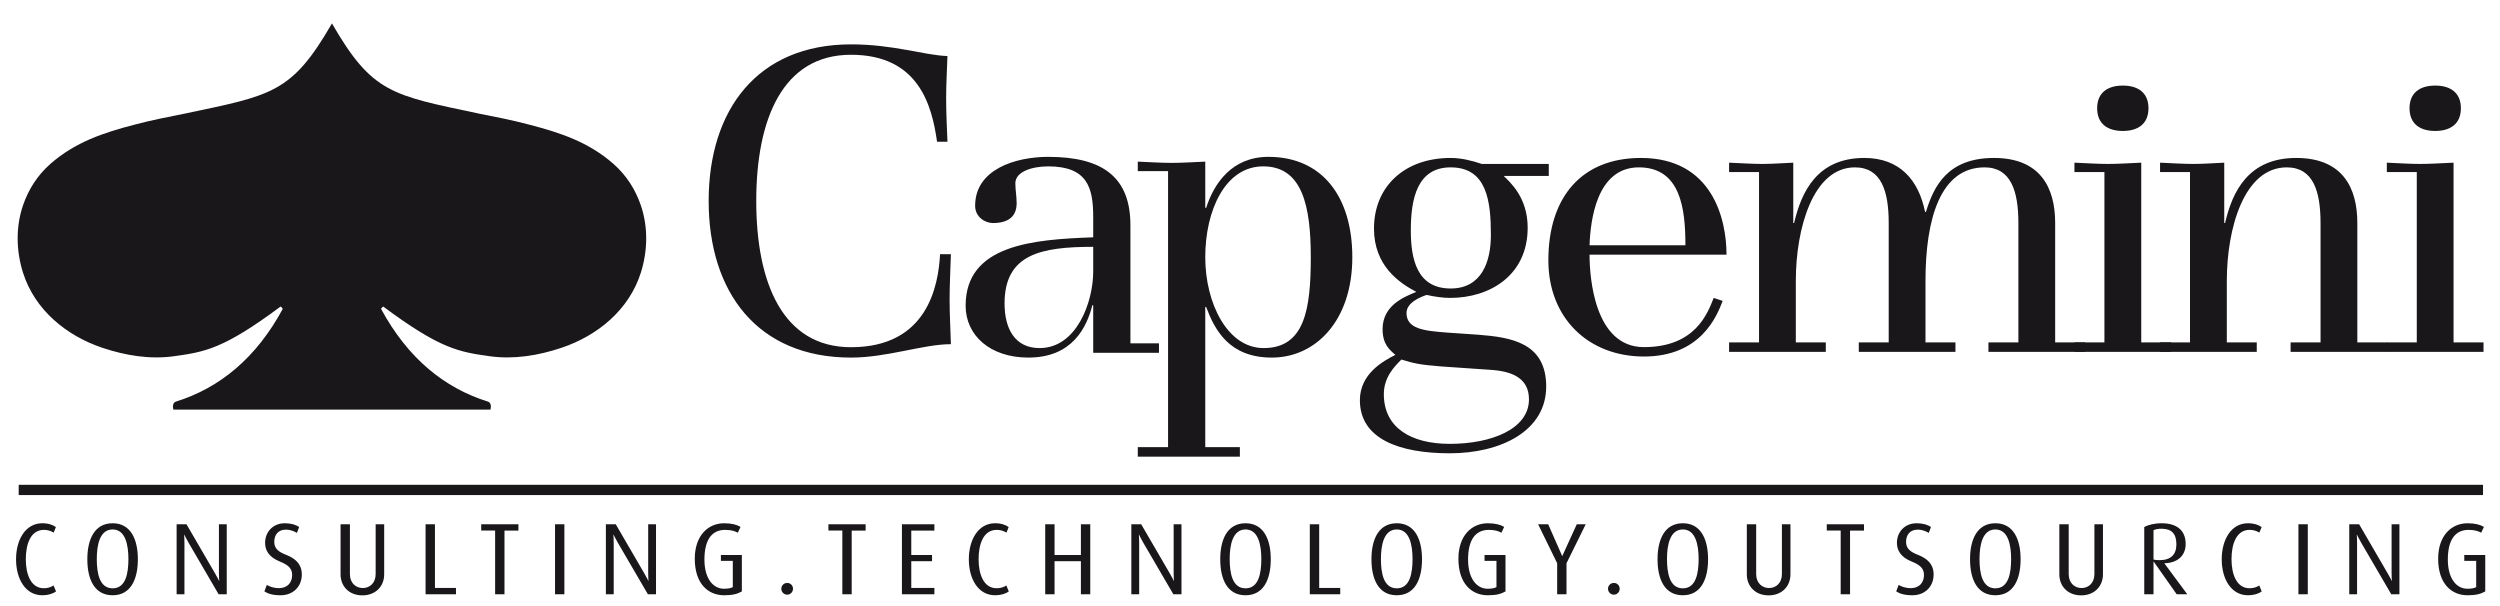
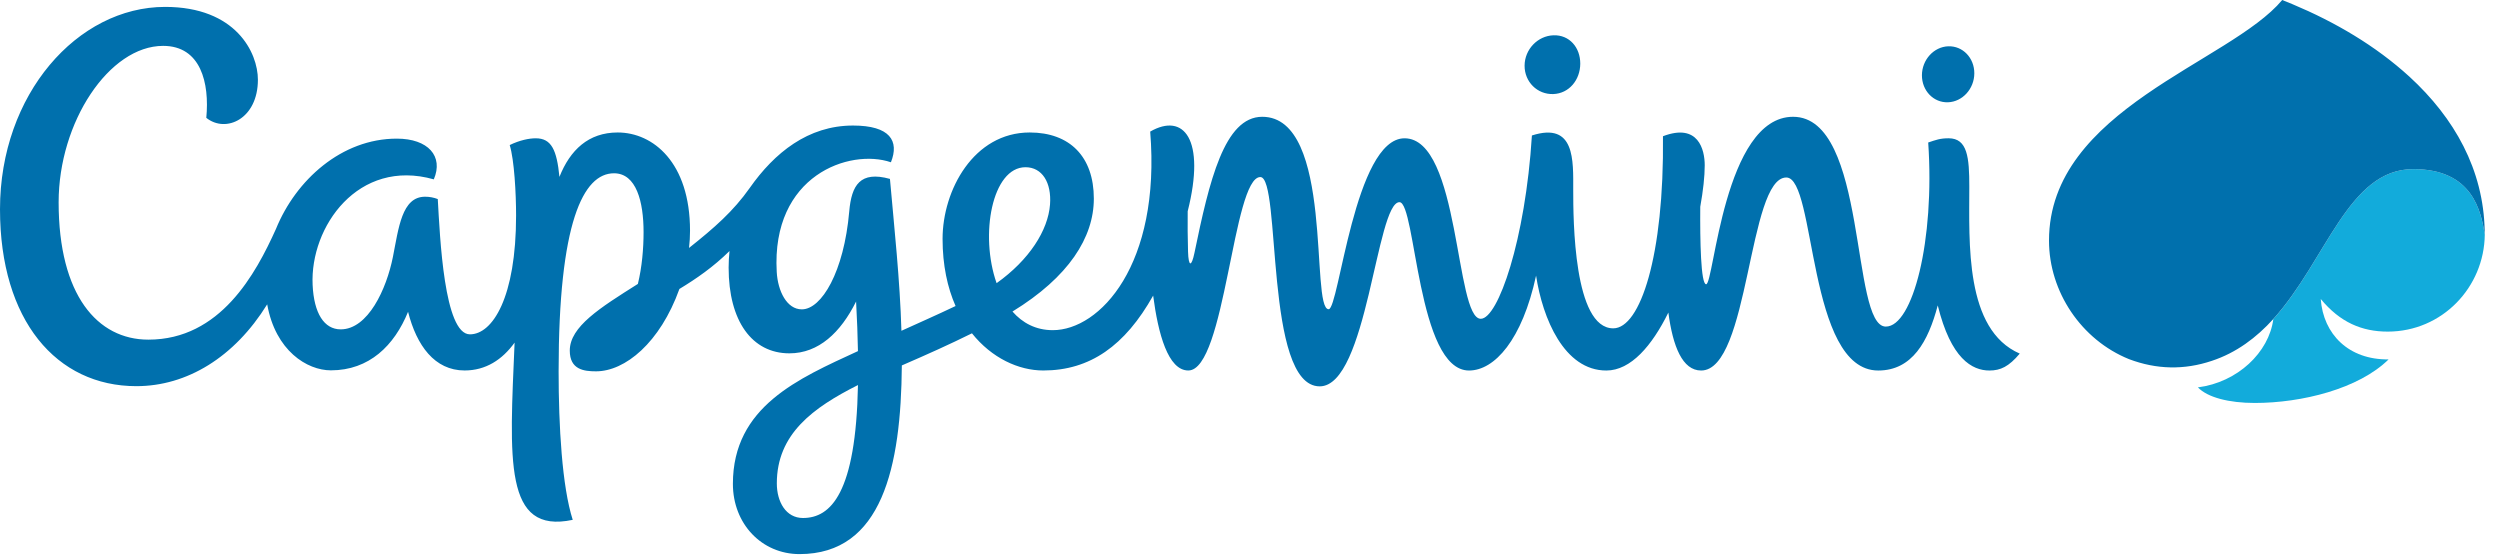
- <svg xmlns="http://www.w3.org/2000/svg" width="574" height="139" viewBox="0 0 574 139">
-   <g fill="#1A171B">
-     <path d="M39.812 94.04c-.23-.842-.086-1.622.59-1.834 10.017-3.125 18.435-10.003 24.518-21.29.014-.03-.404-.6-.53-.51C51.42 80.05 47.124 80.8 39.963 81.79c-5.53.767-11.134-.147-16.5-1.95-8.17-2.755-15.453-8.625-18.18-17.232-1.556-4.92-1.72-10.44.005-15.476 1.25-3.644 3.283-6.852 6.272-9.493 5.715-5.023 12.222-7.17 19.272-9.004 3.956-1.056 7.863-1.807 11.75-2.582l-.106.02c19.982-4.213 24.492-4.67 33.74-20.696 9.242 16.025 13.756 16.483 33.72 20.696l-.1-.02c3.882.775 7.8 1.525 11.745 2.582 7.05 1.835 13.567 3.98 19.284 9.005 2.987 2.642 5.015 5.85 6.266 9.494 1.727 5.036 1.562 10.556.006 15.476-2.726 8.607-10.005 14.477-18.184 17.232-5.364 1.802-10.973 2.716-16.502 1.95-7.158-.993-11.454-1.74-24.43-11.388-.116-.088-.543.482-.53.51 6.095 11.288 14.507 18.166 24.527 21.29.672.213.817.993.585 1.835h-72.79zm284.111-41.165c0-7.27 1.48-14.447 9.14-14.447 8.353 0 9.244 7.766 9.244 15.527 0 6.09-2.075 12.284-9.245 12.284-7.755-.002-9.14-6.785-9.14-13.365zm8.456 23.493c-5.603-.402-9.445-.898-9.445-4.525 0-2.45 3.445-3.735 4.63-4.13 1.765.395 3.64.687 5.4.687 9.14 0 17.79-5.205 17.79-16.12 0-6.97-4.028-10.412-5.505-11.888h10.35v-2.75h-15.368c-2.358-.785-4.71-1.375-7.17-1.375-10.61 0-17.595 6.582-17.595 16.21 0 8.555 5.81 12.485 9.726 14.544-2.938 1.178-7.75 3.152-7.75 8.558 0 3.438 1.564 4.71 2.938 5.9-2.938 1.47-8.15 4.414-8.15 10.41 0 8.843 8.945 12.187 20.638 12.187 11.695 0 22.138-5.107 22.138-15.33 0-10.02-7.987-11.302-15.55-11.89l-7.077-.487zm9.724 8.54c5.01.292 8.948 1.87 8.948 6.785 0 6.777-8.554 10.217-18.185 10.217-8.944 0-15.138-3.732-15.138-11.402 0-3.927 2.456-6.382 4.033-7.957 2.946.893 4.126 1.18 9.037 1.576l11.304.78zm22.857-28.594c.197-5.602 1.577-17.887 11.31-17.887 9.624 0 10.7 9.528 10.7 17.887h-22.01zM393.463 68.4c-1.378 3.443-4.14 11.3-16.02 11.3-11.4 0-12.484-16.115-12.484-21.228h31.45c0-8.153-3.25-22.206-19.652-22.206-13.56 0-21.254 8.937-21.254 23.492 0 13.356 9.265 22.1 21.94 22.1 12.97 0 16.7-9.13 18.08-12.77l-2.06-.688zM397 80.787v-2.17h6.874V39.51H397v-2.16c2.547.095 5.1.29 7.665.29 2.35 0 4.714-.195 7.07-.29V51.2h.194c1.67-7.172 5.31-14.935 16.117-14.935 8.158 0 12.478 5.112 13.95 12.38h.203c1.764-5.798 4.91-12.38 15.615-12.38 10.62 0 14.053 6.78 14.053 14.935v27.416h6.88v2.17h-22.204v-2.17h6.878V51.2c0-7.27-1.68-12.772-7.766-12.772-10.212 0-13.562 11.99-13.562 26.036v14.153h6.878v2.17h-22.194v-2.17h6.87V51.2c0-7.27-1.672-12.772-7.765-12.772-9.627 0-13.562 14.05-13.562 26.036v14.153h6.883v2.17H397z" />
-     <path d="M476.29 80.787v-2.17h6.884V39.51h-6.883v-2.16c2.558.095 5.117.29 7.665.29 2.558 0 5.115-.195 7.674-.29v41.264h6.874v2.17H476.29z" />
-     <path d="M495.948 80.787v-2.17h6.877V39.51h-6.877v-2.16c2.556.095 5.105.29 7.664.29 2.362 0 4.714-.195 7.075-.29V51.2h.193c1.666-7.172 5.308-14.935 16.318-14.935 10.61 0 14.045 6.78 14.045 14.935v27.416h6.883v2.17H525.92v-2.17h6.877V51.2c0-7.27-1.672-12.772-7.76-12.772-9.827 0-13.758 14.05-13.758 26.036v14.153h6.873v2.17h-22.205z" />
-     <path d="M548.017 80.787v-2.17h6.877V39.51h-6.877v-2.16c2.548.095 5.113.29 7.666.29 2.55 0 5.105-.195 7.656-.29v41.264h6.878v2.17h-22.2zM481.504 24.85c0-3.526 2.356-5.202 5.898-5.202 3.534 0 5.89 1.676 5.89 5.203 0 3.547-2.355 5.218-5.89 5.218-3.542 0-5.898-1.67-5.898-5.217zm71.724 0c0-3.526 2.354-5.202 5.896-5.202 3.535 0 5.897 1.676 5.897 5.203 0 3.547-2.36 5.218-5.896 5.218-3.543 0-5.896-1.67-5.896-5.217zM218.326 58.36c-.1 3.48-.297 6.955-.297 10.432 0 3.375.197 6.75.3 10.233-6.356 0-14.6 3.077-22.945 3.077-21.454 0-32.676-15-32.676-35.957 0-20.96 11.222-35.958 32.675-35.958 9.834 0 16.688 2.483 22.15 2.683-.098 3.184-.3 6.456-.3 9.735s.202 7.25.3 9.93h-2.387c-1.192-8.44-4.27-19.96-19.764-19.96-15.69 0-21.747 14.794-21.747 33.57 0 18.774 6.056 33.575 21.747 33.575 17.582 0 20.065-14.105 20.46-21.364l2.482.005zM251 62.333c0 6.956-3.77 17.585-12.31 17.585-5.76 0-8.043-4.57-8.043-10.233 0-11.33 8.338-13.013 20.353-13.013v5.66zm15.1 18.676v-2.187h-6.557V51.707c0-11.026-6.352-15.694-18.868-15.694-7.55 0-16.784 2.88-16.784 11.223 0 2.68 2.384 3.975 4.07 3.975 3.775 0 5.463-1.687 5.463-4.57 0-1.486-.298-3.078-.298-4.568 0-2.68 3.875-3.873 7.55-3.873 9.038 0 10.324 4.96 10.324 11.62v4.667c-13.803.495-29.292 1.687-29.292 15.697 0 6.852 5.657 11.917 14.397 11.917 10.13 0 13.41-6.957 14.698-12.02H251V81.01h15.1z" />
-     <path d="M276.727 59.06c0-10.733 4.57-20.863 13.31-20.863 9.037 0 10.92 9.24 10.92 20.863 0 11.915-1.39 20.858-10.82 20.858-8.344 0-13.41-10.33-13.41-20.858zm7.948 45.79v-2.186h-7.948V70.478h.2c1.987 5.267 5.26 11.625 15.09 11.625 10.038 0 18.476-8.447 18.476-23.043 0-13.813-6.85-23.047-19.262-23.047-8.444 0-12.514 6.16-14.303 11.72h-.2V37.108c-2.582.096-5.16.29-7.745.29-2.582 0-5.166-.195-7.748-.29v2.178h6.953v63.376h-6.953v2.185h23.44zM9.71 136.672c-3.855 0-6.026-3.716-6.026-8.27 0-4.456 2.15-8.263 6.025-8.263 1.423 0 2.428.37 3.124.88l-.51 1.268a4.194 4.194 0 0 0-2.243-.63c-3.082 0-4.156 3.337-4.156 6.743 0 3.487 1.19 6.66 4.132 6.66.98 0 1.634-.26 2.244-.632l.562 1.355c-.702.54-1.845.89-3.153.89zm16.153 0c-4.18 0-5.812-3.67-5.812-8.27 0-4.55 1.633-8.263 5.813-8.263 4.156 0 5.79 3.71 5.79 8.26 0 4.6-1.633 8.272-5.79 8.272zm0-15.108c-2.942 0-3.64 3.52-3.64 6.773 0 3.246.607 6.743 3.64 6.743 3.036 0 3.62-3.497 3.62-6.743 0-3.252-.7-6.773-3.62-6.773zm24.331 14.874l-6.84-11.723c-.584-1.003-1.027-1.938-1.027-1.938h-.047s.068.98.068 1.983v11.678H40.55V120.37h2.266l6.56 11.282c.587.98.912 1.704.912 1.704h.047s-.07-.77-.07-1.772V120.37h1.797v16.068h-1.868zm14.244.234c-1.82 0-2.895-.35-3.734-.888l.56-1.492c.607.37 1.52.746 2.802.746 1.845 0 3.012-1.195 3.012-3.016 0-1.425-.794-2.287-2.802-3.08-2.685-1.078-3.41-2.73-3.41-4.3 0-2.43 1.73-4.503 4.53-4.503 1.473 0 2.592.37 3.293.86l-.515 1.358c-.56-.354-1.472-.75-2.544-.75-1.703 0-2.662 1.124-2.662 2.825 0 1.654 1.216 2.36 2.688 2.943 3.174 1.23 3.64 3.104 3.64 4.528 0 2.806-2.03 4.768-4.858 4.768zm18.752.023c-3.058 0-4.998-2.1-4.998-4.832V120.37h2.148v11.468c0 2.03 1.38 3.177 2.966 3.177 1.564 0 2.943-1.146 2.943-3.177V120.37h1.96v11.493c0 2.73-1.937 4.832-5.02 4.832zm14.523-.257V120.37h2.15v14.62h4.83v1.448h-6.98zm18.117-14.618v14.618h-2.15v-14.62h-3.197v-1.447h8.546v1.45h-3.2zm11.605 14.618V120.37h2.147v16.068h-2.147zm21.318 0l-6.84-11.723c-.585-1.003-1.028-1.938-1.028-1.938h-.047s.07.98.07 1.983v11.678h-1.798V120.37h2.265l6.562 11.282c.583.98.912 1.704.912 1.704h.045s-.07-.77-.07-1.772V120.37h1.797v16.068h-1.87zm17.513.234c-3.737 0-6.746-2.706-6.746-8.386 0-5.344 3.082-8.146 6.746-8.146 1.75 0 2.987.354 3.76.838l-.63 1.334c-.54-.328-1.472-.654-2.896-.654-2.965 0-4.764 2.148-4.764 6.818 0 4.364 1.984 6.7 4.506 6.7 1.1 0 1.682-.187 2.01-.375v-6.025h-2.734v-1.35h4.812v8.36c-.982.562-2.057.887-4.064.887zm14.479-.137a1.36 1.36 0 0 1-1.356-1.358c0-.747.606-1.333 1.355-1.333.745 0 1.33.586 1.33 1.333-.002.742-.585 1.358-1.33 1.358zm14.803-14.715v14.618H193.4v-14.62h-3.196v-1.447h8.545v1.45h-3.202zm11.536 14.618V120.37h7.45v1.45h-5.304v5.605h4.765v1.424h-4.765v6.14h5.304v1.448h-7.45zm21.383.234c-3.853 0-6.023-3.716-6.023-8.27 0-4.456 2.147-8.263 6.023-8.263 1.424 0 2.427.37 3.127.88l-.513 1.268a4.175 4.175 0 0 0-2.24-.63c-3.082 0-4.155 3.337-4.155 6.743 0 3.487 1.19 6.66 4.13 6.66.98 0 1.636-.26 2.24-.632l.562 1.355c-.7.54-1.845.89-3.15.89zm19.707-.234v-7.59h-6.047v7.59h-2.147V120.37h2.147v7.056h6.047v-7.055h2.15v16.068h-2.15zm21.226 0l-6.84-11.723c-.586-1.003-1.028-1.938-1.028-1.938h-.047s.07.98.07 1.983v11.678h-1.8V120.37h2.265l6.562 11.282c.584.98.912 1.704.912 1.704h.046s-.07-.77-.07-1.772V120.37h1.798v16.068h-1.87zm16.578.234c-4.182 0-5.813-3.67-5.813-8.27 0-4.55 1.632-8.263 5.813-8.263 4.158 0 5.792 3.71 5.792 8.26 0 4.6-1.634 8.272-5.792 8.272zm0-15.108c-2.942 0-3.642 3.52-3.642 6.773 0 3.246.606 6.743 3.642 6.743 3.034 0 3.62-3.497 3.62-6.743 0-3.252-.702-6.773-3.62-6.773zm14.754 14.874V120.37h2.153v14.62h4.833v1.448h-6.986zm19.968.234c-4.18 0-5.815-3.67-5.815-8.27 0-4.55 1.636-8.263 5.815-8.263 4.154 0 5.794 3.71 5.794 8.26 0 4.6-1.64 8.272-5.794 8.272zm0-15.108c-2.943 0-3.64 3.52-3.64 6.773 0 3.246.605 6.743 3.64 6.743s3.62-3.497 3.62-6.743c0-3.252-.7-6.773-3.62-6.773zm20.9 15.108c-3.736 0-6.75-2.706-6.75-8.386 0-5.344 3.08-8.146 6.75-8.146 1.752 0 2.984.354 3.757.838l-.632 1.334c-.536-.328-1.47-.654-2.89-.654-2.972 0-4.767 2.148-4.767 6.818 0 4.364 1.986 6.7 4.506 6.7 1.1 0 1.68-.187 2.012-.375v-6.025h-2.734v-1.35h4.81v8.36c-.98.562-2.056.887-4.062.887zm18.07-7.354v7.12h-2.144v-7.12l-4.374-8.947h2.313l3.197 7.265h.05l3.316-7.264h2.052l-4.41 8.948zm12.21 5.858c0-.747-.58-1.333-1.33-1.333a1.34 1.34 0 0 0-1.356 1.333c0 .743.61 1.358 1.356 1.358.75 0 1.33-.615 1.33-1.358zm14.504 1.496c-4.182 0-5.815-3.67-5.815-8.27 0-4.55 1.633-8.263 5.814-8.263 4.152 0 5.788 3.71 5.788 8.26 0 4.6-1.636 8.272-5.788 8.272zm0-15.108c-2.945 0-3.644 3.52-3.644 6.773 0 3.246.604 6.743 3.644 6.743 3.032 0 3.62-3.497 3.62-6.743 0-3.252-.704-6.773-3.62-6.773zm19.681 15.131c-3.06 0-4.995-2.1-4.995-4.832V120.37h2.148v11.468c0 2.03 1.382 3.177 2.965 3.177 1.564 0 2.942-1.146 2.942-3.177V120.37h1.964v11.493c0 2.73-1.94 4.832-5.025 4.832zm18.705-14.875v14.618h-2.15v-14.62h-3.195v-1.447h8.548v1.45h-3.202zm14.333 14.852c-1.82 0-2.893-.35-3.737-.888l.562-1.492c.606.37 1.52.746 2.804.746 1.846 0 3.012-1.195 3.012-3.016 0-1.425-.79-2.287-2.8-3.08-2.683-1.078-3.41-2.73-3.41-4.3 0-2.43 1.726-4.503 4.53-4.503 1.473 0 2.593.37 3.288.86l-.508 1.358c-.565-.354-1.477-.75-2.544-.75-1.707 0-2.67 1.124-2.67 2.825 0 1.654 1.22 2.36 2.69 2.943 3.177 1.23 3.64 3.104 3.64 4.528 0 2.806-2.032 4.768-4.857 4.768zm19.033 0c-4.184 0-5.815-3.67-5.815-8.27 0-4.55 1.633-8.263 5.816-8.263 4.157 0 5.794 3.71 5.794 8.26 0 4.6-1.637 8.272-5.794 8.272zm0-15.108c-2.943 0-3.64 3.52-3.64 6.773 0 3.246.605 6.743 3.64 6.743 3.037 0 3.618-3.497 3.618-6.743 0-3.252-.695-6.773-3.618-6.773zm19.688 15.131c-3.064 0-5-2.1-5-4.832V120.37h2.15v11.468c0 2.03 1.37 3.177 2.964 3.177 1.565 0 2.938-1.146 2.938-3.177V120.37h1.965v11.493c0 2.73-1.94 4.832-5.016 4.832zm21.94-.257l-5.274-7.495h-.043v7.495h-2.126v-15.436c.844-.467 2.265-.862 3.995-.862 3.64 0 5.513 1.77 5.513 4.762 0 2.732-1.94 4.367-4.88 4.416v.042l5.248 7.078h-2.432zm-3.502-15.04c-.788 0-1.398.116-1.815.35v6.73c.232.07.815.133 1.378.133 2.612 0 3.873-1.304 3.873-3.613 0-2.454-1.072-3.6-3.436-3.6zm19.876 15.274c-3.856 0-6.03-3.716-6.03-8.27 0-4.456 2.15-8.263 6.03-8.263 1.425 0 2.425.37 3.13.88l-.518 1.268a4.176 4.176 0 0 0-2.236-.63c-3.087 0-4.158 3.337-4.158 6.743 0 3.487 1.188 6.66 4.13 6.66.978 0 1.633-.26 2.243-.632l.56 1.355c-.703.54-1.848.89-3.152.89zm11.58-.234V120.37h2.15v16.068h-2.15zm21.315 0l-6.84-11.723c-.583-1.003-1.03-1.938-1.03-1.938h-.043s.065.98.065 1.983v11.678h-1.797V120.37h2.268l6.56 11.282c.59.98.917 1.704.917 1.704h.044s-.067-.77-.067-1.772V120.37h1.798v16.068h-1.875zm17.515.234c-3.73 0-6.748-2.706-6.748-8.386 0-5.344 3.083-8.146 6.748-8.146 1.753 0 2.987.354 3.763.838l-.63 1.334c-.537-.328-1.48-.654-2.896-.654-2.97 0-4.764 2.148-4.764 6.818 0 4.364 1.983 6.7 4.502 6.7 1.103 0 1.678-.187 2.01-.375v-6.025H565.8v-1.35h4.813v8.36c-.982.562-2.056.887-4.065.887zM4.292 111.316H570.1v2.35H4.292z" />
+ <svg xmlns="http://www.w3.org/2000/svg" width="100%" height="100%" viewBox="0 0 713 159" version="1.1" xml:space="preserve" style="fill-rule:evenodd;clip-rule:evenodd;stroke-linejoin:round;stroke-miterlimit:1.414;">
+   <g>
+     <path d="M680.975,94.575c15.533,0 27.529,-12.658 27.683,-27.667c-1.079,-6.554 -3.375,-18.679 -20.387,-18.679c-18.6,0 -24.771,26 -39.917,42.759c-1.229,9.533 -10.241,18.062 -21.512,19.491c2.766,2.892 8.9,4.446 16.225,4.446c13.416,0 29.658,-4.037 38.154,-12.425c-11.333,0.146 -18.625,-7.137 -19.346,-17.233c5.529,6.7 11.779,9.308 19.1,9.308" style="fill:#12abdb;" />
+     <path d="M561.646,53.208c0,-8.254 -0.5,-13.77 -5.9,-13.77c-2.463,-0.001 -3.667,0.483 -5.821,1.204c1.913,27.916 -4.392,52.5 -12.092,52.5c-10.095,0 -5.054,-59.834 -26.45,-59.834c-19.716,0 -22.55,47.763 -24.791,47.763c-1.529,0 -1.759,-12.542 -1.679,-22.1c0.829,-4.592 1.275,-8.7 1.275,-11.825c0,-4.45 -1.809,-12.142 -11.909,-8.296c0.359,34.146 -6.483,54.792 -14.179,54.792c-11.3,0 -11.417,-30.967 -11.417,-39.5c0,-8.334 0.596,-19.471 -11.783,-15.504c-1.858,29.791 -9.658,52.279 -14.583,52.279c-7.342,0 -5.863,-51.475 -21.738,-51.475c-14.262,0 -18.675,48.75 -21.65,48.75c-5.321,0 1.663,-54.884 -18.937,-54.884c-10.813,0 -15.105,18.33 -19.338,38.834c-0.825,3.975 -1.687,4.091 -1.825,-0.388c-0.11,-3.829 -0.144,-7.661 -0.1,-11.491c5.204,-20.613 -1.146,-28.225 -10.692,-22.734c3.075,38.038 -14.379,56.634 -27.779,56.634c-4.846,0 -8.65,-2.059 -11.5,-5.313c16.067,-9.85 23.204,-21.158 23.204,-32.2c0,-11.975 -6.875,-18.867 -18.291,-18.867c-15.942,0 -24.85,16.409 -24.85,30.355c0,7.508 1.396,13.883 3.708,19.141c-5.475,2.613 -10.637,4.871 -15.442,7.063c-0.416,-14.35 -2.041,-29.421 -3.275,-43.321c-8.479,-2.338 -10.958,1.742 -11.612,9.292c-1.5,17.229 -7.883,27.916 -13.525,27.916c-4.25,0 -6.838,-5.166 -7.15,-10.654c-1.575,-27.617 20.846,-35.3 32.567,-31.296c2.433,-6.087 -0.238,-10.475 -10.813,-10.475c-12.833,0 -22.421,7.792 -29.45,17.792c-4.696,6.667 -10.112,11.396 -17.317,17.117c0.184,-1.646 0.284,-3.292 0.284,-4.909c0,-19.475 -10.554,-28.021 -20.629,-28.021c-8.338,0 -13.575,5 -16.617,12.667c-0.75,-7.687 -2.279,-11.008 -6.75,-11.008c-1.917,0 -4.571,0.541 -7.429,1.925c1.308,4.291 1.816,13.812 1.816,20.079c0,23.417 -6.708,33.908 -13.166,33.908c-7.375,0 -8.55,-27.775 -9.167,-38.583c-1.154,-0.443 -2.38,-0.669 -3.617,-0.667c-6.67,0 -7.541,8.967 -9.187,17.209c-1.825,9.133 -7.088,20.62 -14.879,20.62c-4.709,0 -7.646,-4.541 -8.013,-12.708c-0.766,-16.554 13.009,-36.175 34.563,-30.071c2.825,-6.596 -1.609,-11.616 -10.554,-11.616c-15.755,0 -28.78,11.791 -34.459,25.745c-5.766,12.792 -15.862,31.584 -36.396,31.584c-14.5,0 -25.591,-12.642 -25.591,-39.179c0,-22.875 14.416,-44.605 29.804,-44.605c10.762,0 13.258,10.584 12.312,20.525c5.567,4.48 14.717,0.317 14.717,-10.866c0,-7.709 -6.258,-20.775 -26.458,-20.775c-25.004,0 -47.096,24.933 -47.096,57.7c0,31.716 16.1,50.466 38.892,50.466c14.375,0 27.946,-8.208 37.312,-23.341c2.354,13.25 11.388,18.829 18.159,18.829c10.954,0 18.108,-7.088 22.016,-16.696c2.438,9.625 7.584,16.733 16.125,16.733c6.025,0 10.721,-3.046 14.258,-7.941c-1.4,33.429 -3.175,54.741 16.58,50.541c-3.05,-9.5 -4.025,-26.804 -4.025,-42.337c0,-42.513 7.012,-56.5 15.8,-56.5c6.366,0 8.429,8.116 8.429,16.775c0,4.637 -0.442,9.967 -1.625,14.779c-10.796,6.812 -19.421,12.187 -19.421,19.021c0,5.404 4.008,5.908 7.479,5.908c8.292,0 18.271,-8.137 23.788,-23.492c4.825,-2.916 9.658,-6.262 14.287,-10.816c-0.154,1.558 -0.25,3.125 -0.25,4.725c0,15.246 6.679,24.45 17.329,24.45c8.346,0 14.609,-5.917 19.025,-14.779c0.279,5.108 0.45,9.812 0.529,14.145c-16.929,7.821 -35.666,15.78 -35.666,37.863c0,11.425 8.25,20.029 19,20.029c23.583,0 28.958,-24.892 29.183,-53.808c7.675,-3.334 13.396,-5.9 19.996,-9.159c5.642,7.059 13.308,10.6 20.346,10.6c13.312,0 23.304,-7.054 31.333,-21.354c1.425,10.884 4.246,21.354 10.029,21.354c10.554,0 12.688,-55.166 20.538,-55.166c6.008,0 1.071,59.692 16.937,59.692c13.584,-0.001 16.134,-52.53 22.746,-52.53c4.688,0 5.042,48.013 19.833,48.013c7.275,0 15.167,-8.742 19.125,-27.059c1.855,12.184 8.013,27.059 20.034,27.059c7.012,0 13.041,-7.096 17.696,-16.529c1.283,9.708 4.033,16.529 9.345,16.529c13.821,0 13.359,-55.05 24.3,-55.05c8.534,0 5.892,55.05 26.209,55.05c9.666,0 14.25,-8.242 16.975,-18.575c3.737,15.204 9.779,18.575 14.746,18.575c3.145,0 5.525,-1.109 8.641,-4.825c-15.708,-6.817 -14.387,-31.617 -14.387,-47.638m-332.638,94.525c-4.879,0 -7.458,-4.629 -7.458,-9.875c0,-14.112 10.367,-21.608 23.142,-28.041c-0.584,30.862 -7.755,37.916 -15.684,37.916m63.459,-100.041c4.75,0 7.47,4.362 7,10.637c-0.555,7.371 -5.917,15.8 -15.238,22.429c-4.875,-13.854 -1.25,-33.066 8.242,-33.066m150.512,-20.867c4.529,-0.154 7.692,-4.042 7.709,-8.667c0.016,-4.625 -3.109,-8.254 -7.638,-8.091c-4.529,0.154 -8.221,4.033 -8.242,8.662c-0.02,4.625 3.638,8.25 8.171,8.096m112.592,2.346c4.121,-0.146 7.483,-3.846 7.5,-8.25c0.021,-4.413 -3.308,-7.863 -7.438,-7.717c-4.129,0.15 -7.483,3.85 -7.504,8.254c-0.016,4.409 3.317,7.863 7.442,7.713m153.058,36.633c-0.337,-17.446 -8.641,-32.167 -21.437,-43.917c-9.717,-8.875 -21.263,-15.612 -33.367,-20.687c-0.974,-0.411 -1.953,-0.81 -2.937,-1.196l-0.005,0c-14.904,17.854 -66.512,31.179 -66.512,68.613c0,14.633 9.242,28.316 22.812,33.808c7.867,2.975 15.738,3.138 23.613,0.492c7,-2.3 12.758,-6.642 17.546,-11.934c15.158,-16.758 21.325,-42.75 39.921,-42.75c17.016,0 19.308,12.113 20.395,18.671c0,-0.017 -0.008,-0.475 -0.029,-1.1" style="fill:#0070ad;" />
  </g>
</svg>
